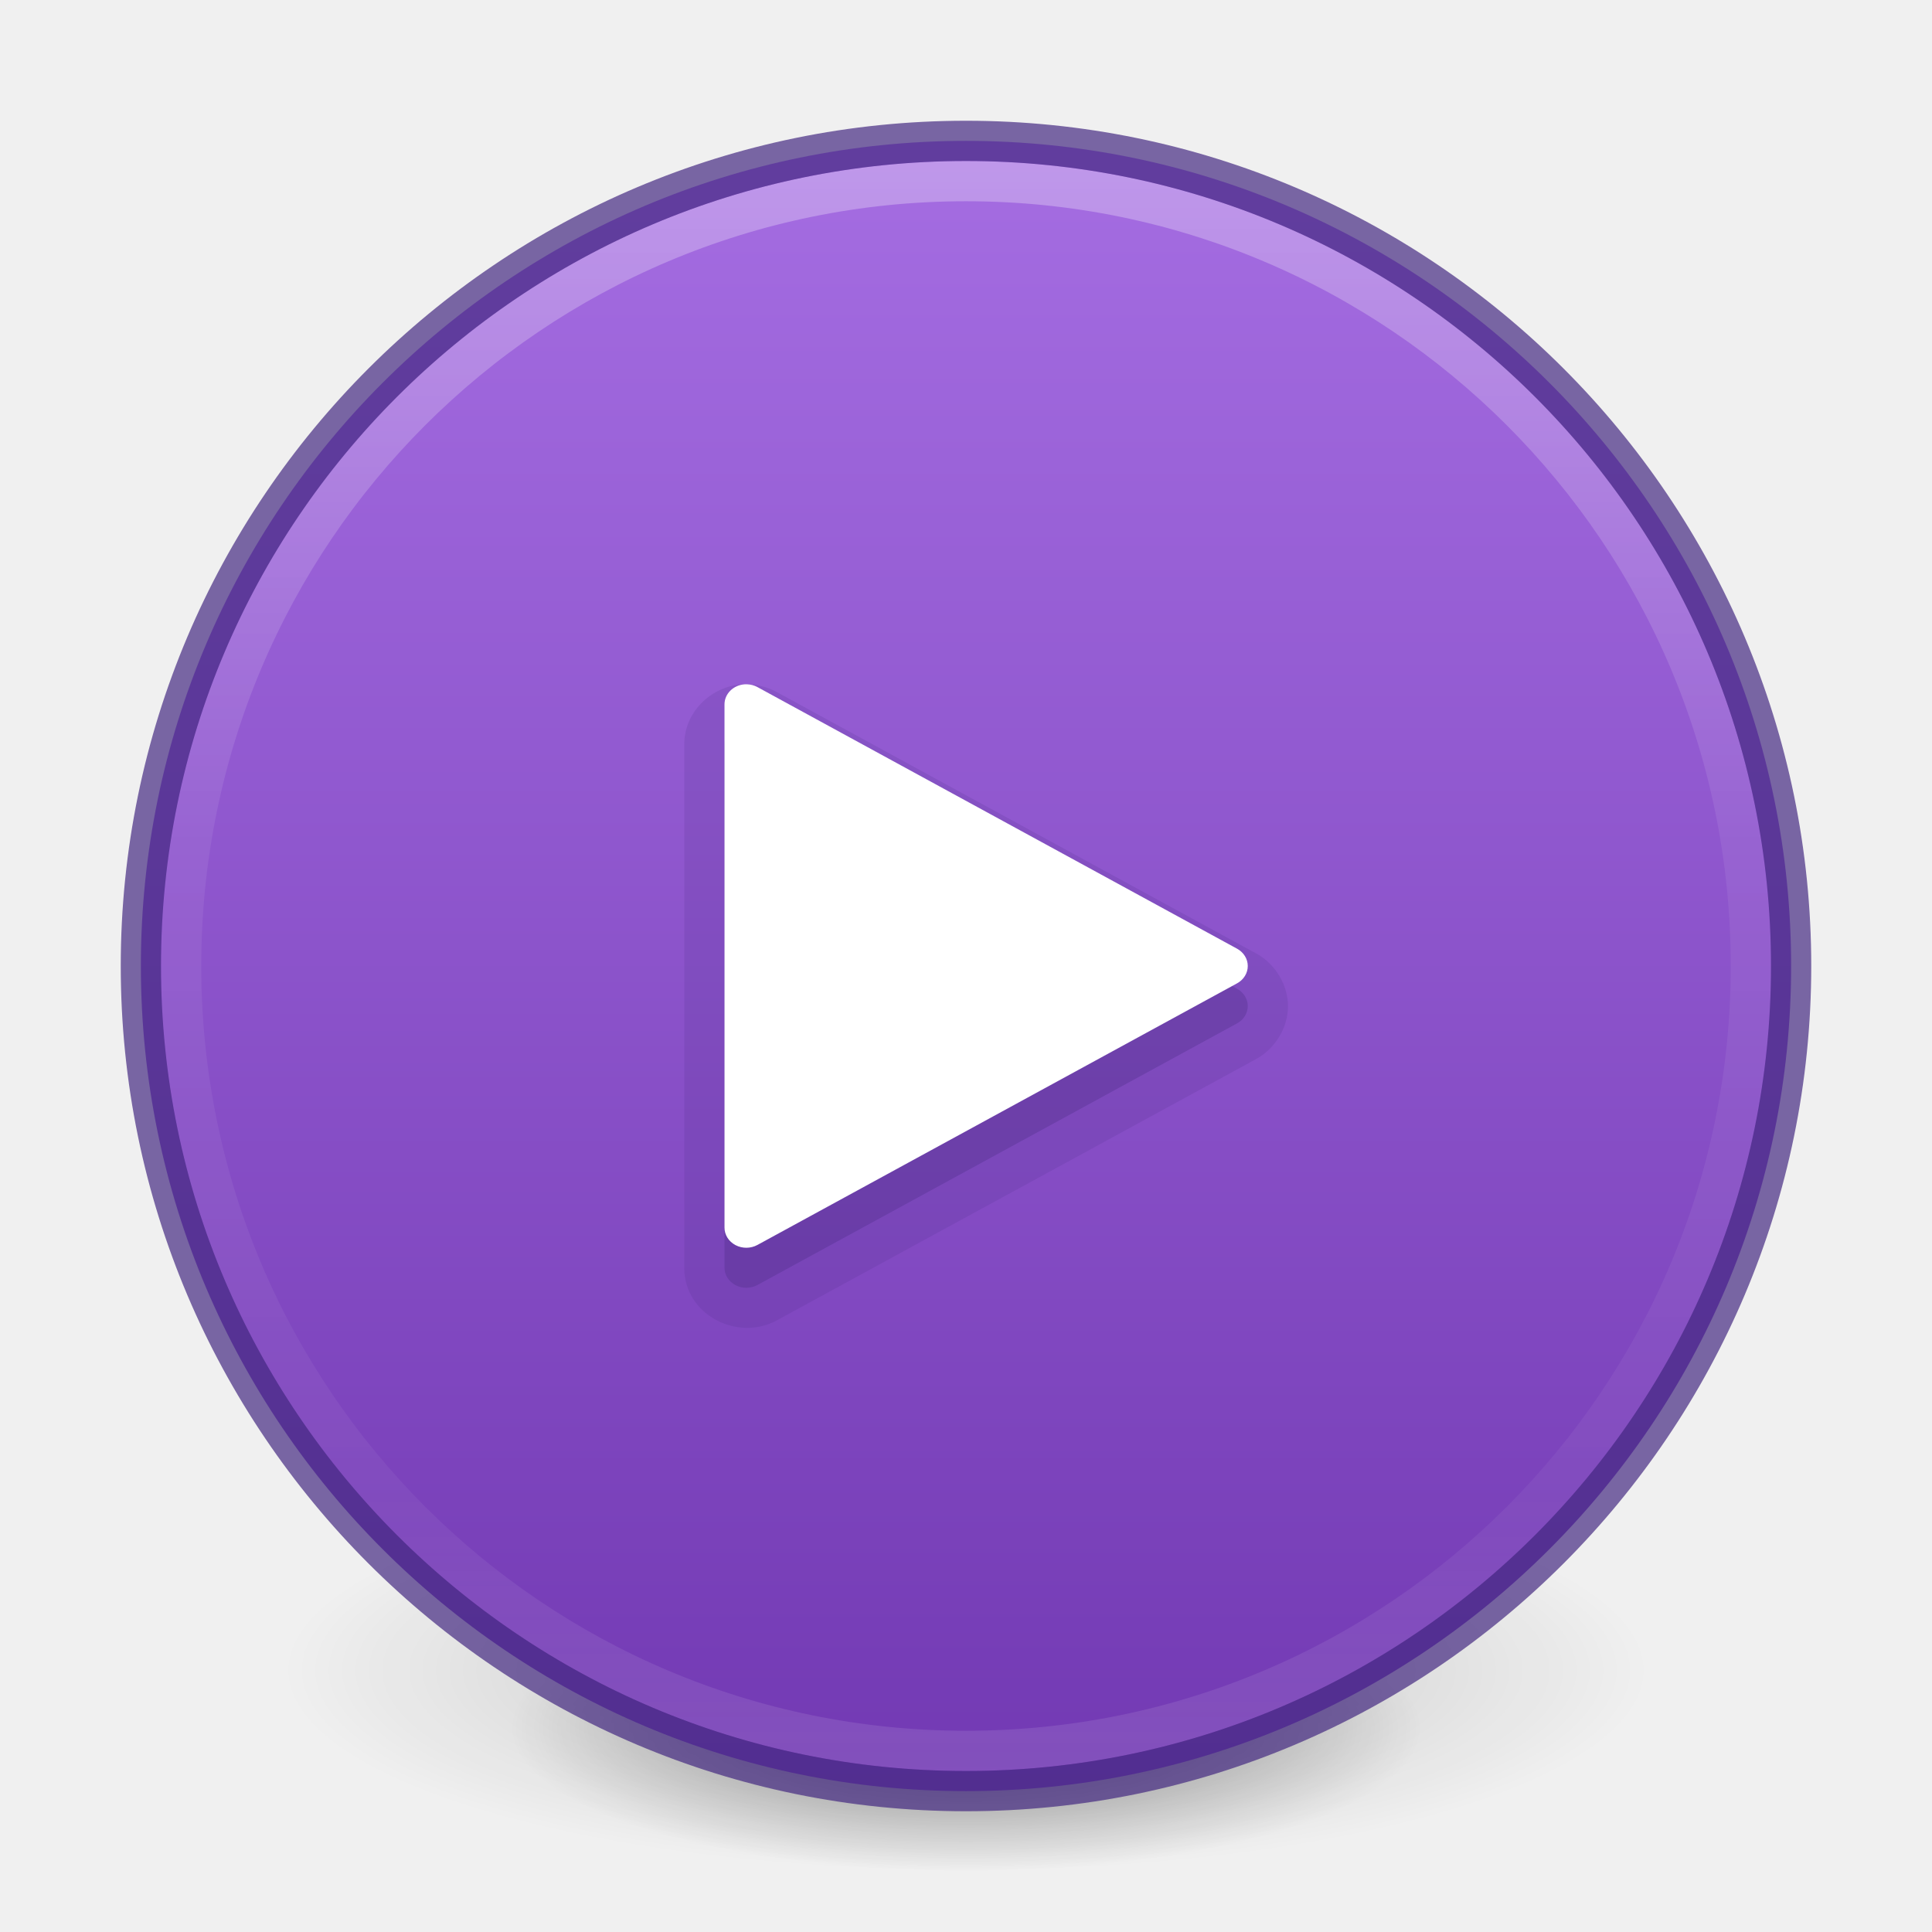
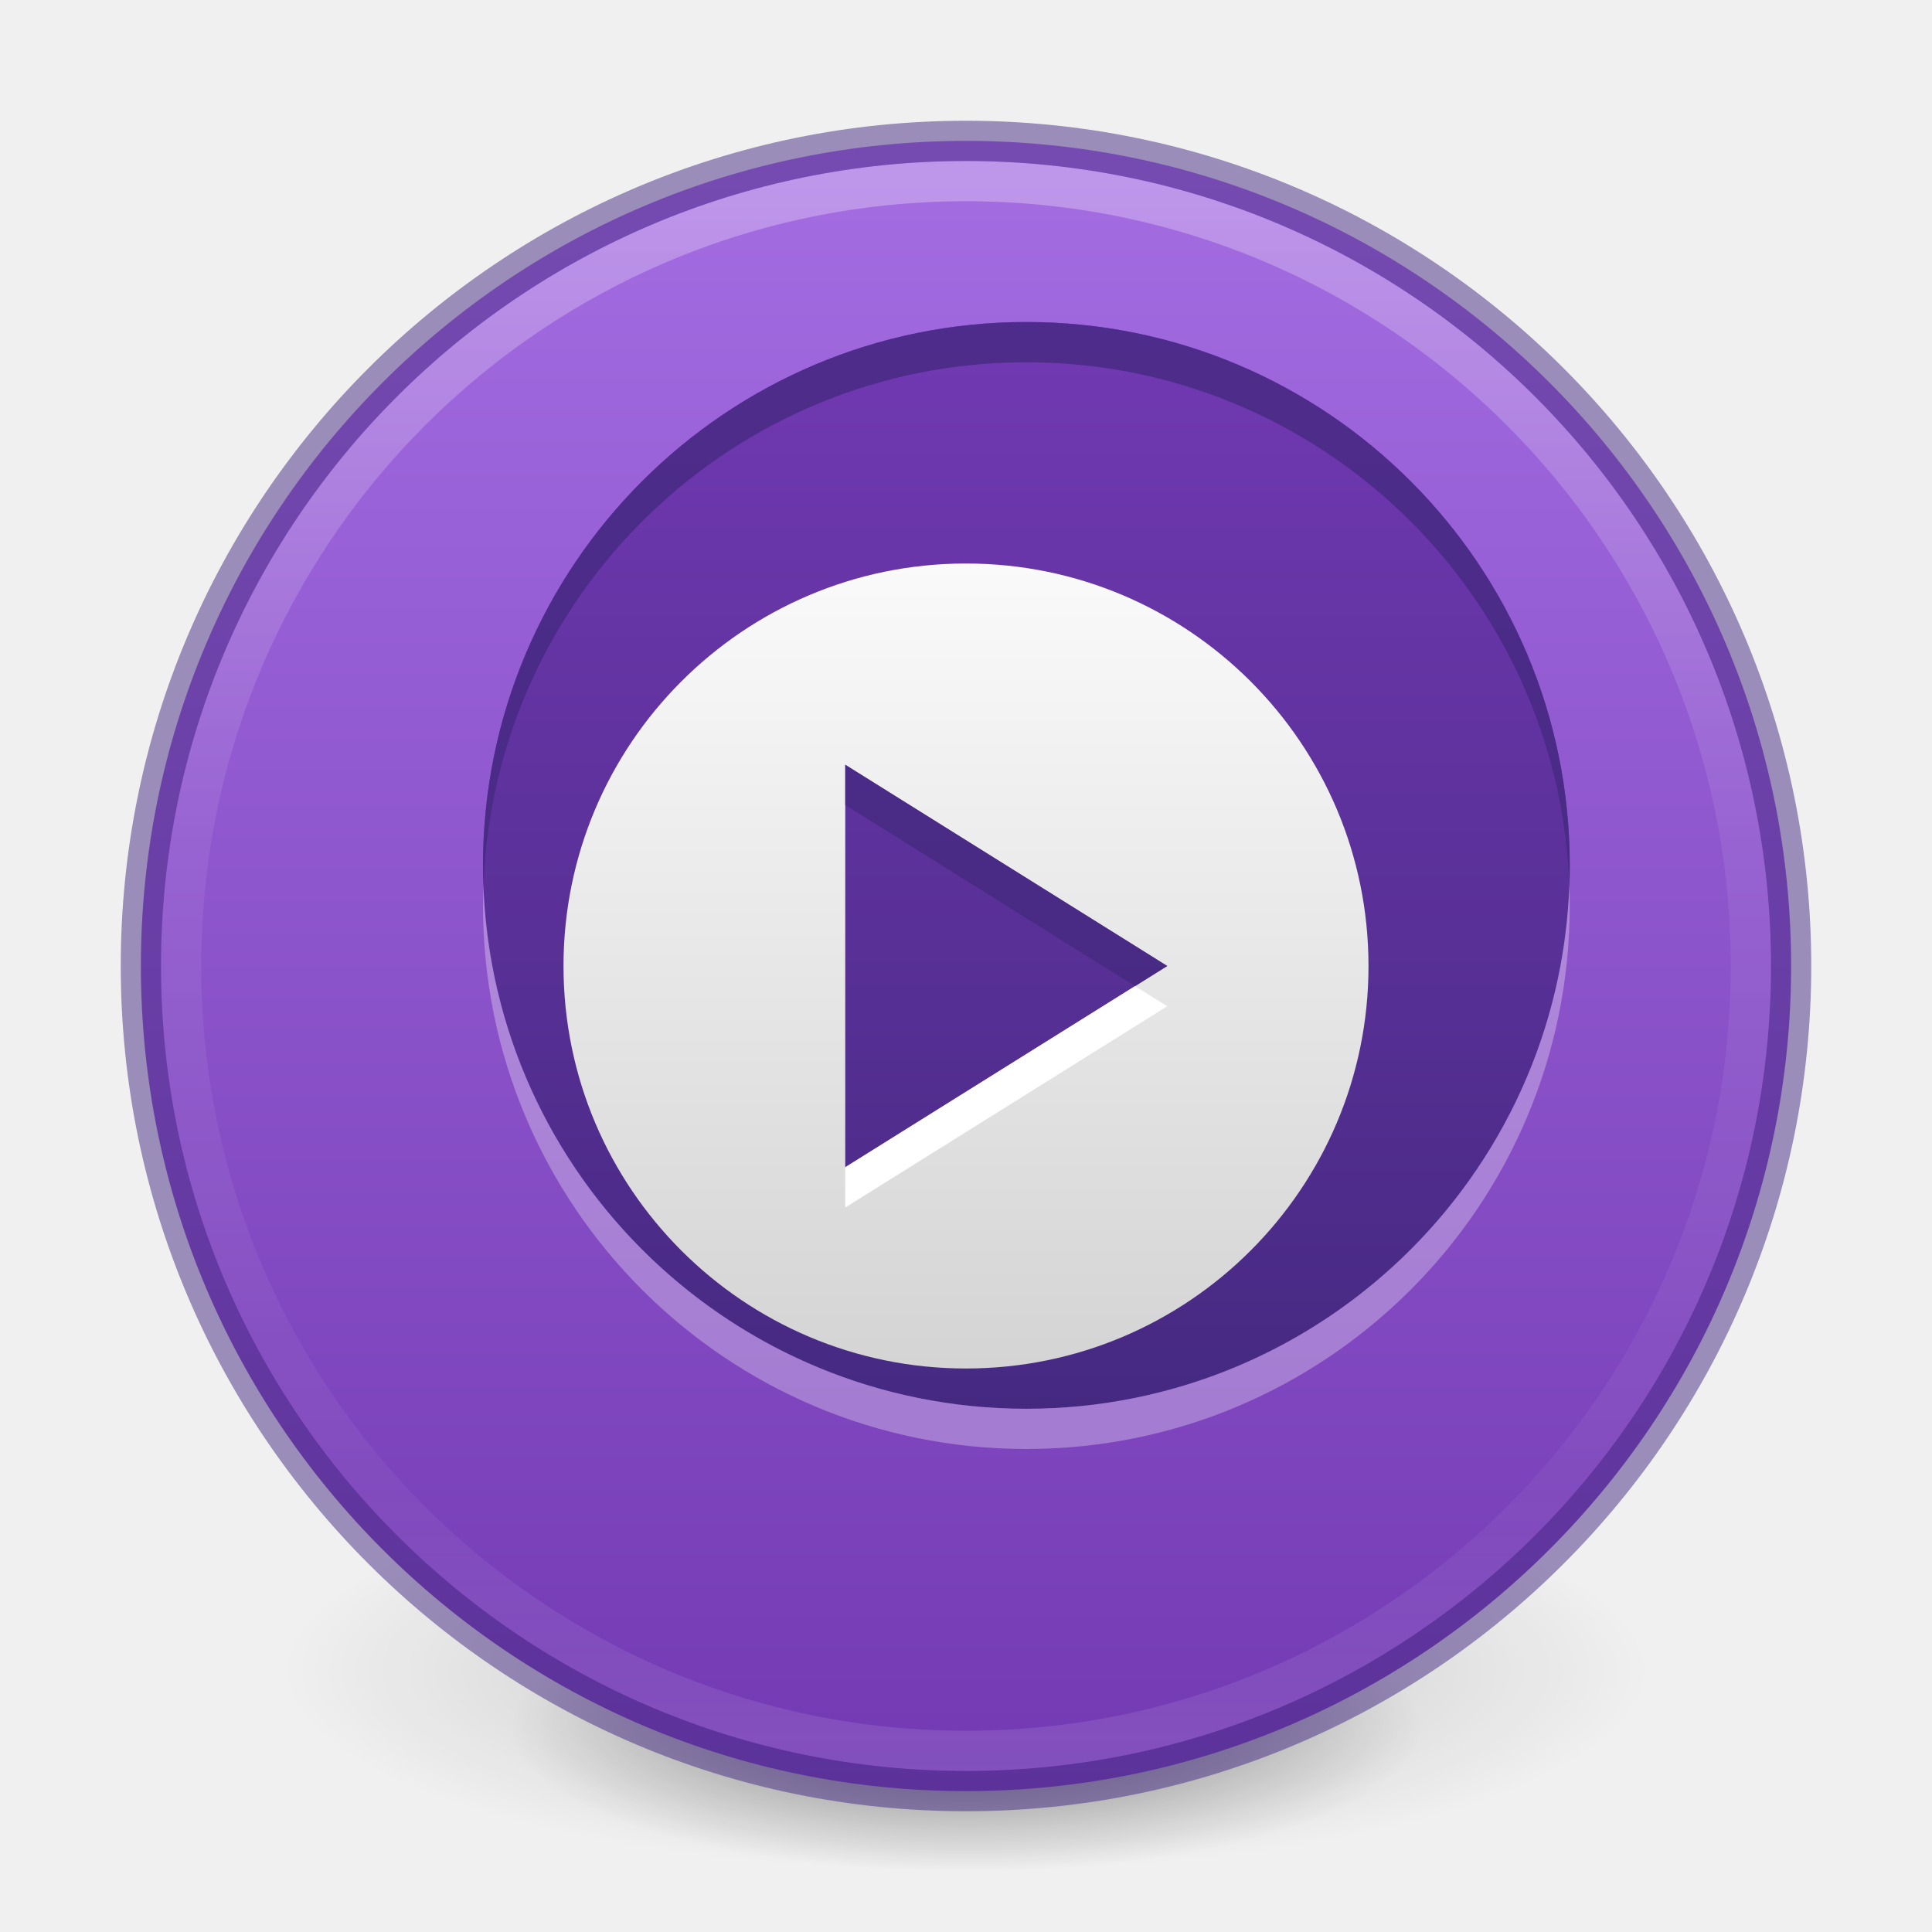
<svg xmlns="http://www.w3.org/2000/svg" xmlns:xlink="http://www.w3.org/1999/xlink" id="svg4951" height="48" width="48" version="1.1">
  <defs id="defs4953">
+     <linearGradient id="linearGradient941">
+       <stop style="stop-color:#fafafa;stop-opacity:1" offset="0" id="stop937" />
+       <stop style="stop-color:#d4d4d4;stop-opacity:1" offset="1" id="stop939" />
+     </linearGradient>
+     <linearGradient id="linearGradient919">
+       <stop style="stop-color:#7239b3;stop-opacity:1" offset="0" id="stop915" />
+       <stop style="stop-color:#452981;stop-opacity:1" offset="1" id="stop917" />
+     </linearGradient>
+     <linearGradient id="linearGradient901">
+       <stop style="stop-color:#a56de2;stop-opacity:1" offset="0" id="stop897" />
+       <stop style="stop-color:#7239b3;stop-opacity:1" offset="1" id="stop899" />
+     </linearGradient>
    <radialGradient id="radialGradient3093-0-3-6-3" gradientUnits="userSpaceOnUse" cy="3.99" cx="23.896" gradientTransform="matrix(0 1.2316 -1.6258 0 18.487 -28.722)" r="20.397">
      <stop id="stop3244-9-33-7-0-6" stop-color="#9f44ff" offset="0" />
      <stop id="stop3248-1-7-8-8-6" stop-color="#7a0cff" offset=".661" />
      <stop id="stop3250-9-3-0-5-2" stop-color="#6200cb" offset="1" />
    </radialGradient>
    <linearGradient id="linearGradient3189" y2="40.496" gradientUnits="userSpaceOnUse" x2="71.204" gradientTransform="matrix(1.617,0,0,1.617,-92.707,-21.06)" y1="15.369" x1="71.204">
      <stop id="stop4808-4" stop-color="#fff" offset="0" />
      <stop id="stop4810-0" stop-color="#fff" stop-opacity=".235" offset=".424" />
      <stop id="stop4812-8" stop-color="#fff" stop-opacity=".157" offset=".821" />
      <stop id="stop4814-0" stop-color="#fff" stop-opacity=".392" offset="1" />
    </linearGradient>
    <radialGradient id="radialGradient3192" gradientUnits="userSpaceOnUse" cy="3.99" cx="23.896" gradientTransform="matrix(0,2.8885,-3.8128,0,39.213,-65.95)" r="20.397">
      <stop id="stop4369" stop-color="#a17dc6" offset="0" />
      <stop id="stop4371" stop-color="#8159b2" offset=".661" />
      <stop id="stop4373" stop-color="#643794" offset="1" />
    </radialGradient>
    <radialGradient id="radialGradient3195" gradientUnits="userSpaceOnUse" cy="186.17" cx="99.157" gradientTransform="matrix(0.27083,0,0,0.087623,-2.8551,25.187)" r="62.769">
      <stop id="stop3822-2-6-3" stop-color="#3d3d3d" offset="0" />
      <stop id="stop3864-8-7-7" stop-color="#686868" stop-opacity=".498" offset=".5" />
      <stop id="stop3824-1-2-5" stop-color="#686868" stop-opacity="0" offset="1" />
    </radialGradient>
    <linearGradient id="linearGradient4026" y2="422.66" xlink:href="#radialGradient3093-0-3-6-3" gradientUnits="userSpaceOnUse" x2="612.7" gradientTransform="matrix(0.496675,0,0,0.50834,-319.518,-201.2736)" y1="479.7" x1="612.7" />
    <linearGradient id="linearGradient4028" y2="422.66" xlink:href="#radialGradient3093-0-3-6-3" gradientUnits="userSpaceOnUse" x2="612.7" gradientTransform="matrix(0.496675,0,0,0.50834,-319.518,-201.2736)" y1="477.74" x1="612.7" />
    <radialGradient xlink:href="#linearGradient3820-7-2" id="radialGradient3300-8" gradientUnits="userSpaceOnUse" gradientTransform="matrix(0.3823536,7.5555777e-8,-1.8372241e-8,0.1115198,-5.925427,36.33585)" cx="99.189" cy="185.297" fx="99.189" fy="185.297" r="62.769" />
    <linearGradient id="linearGradient3820-7-2">
      <stop id="stop3822-2-6" style="stop-color:#000000;stop-opacity:1" offset="0" />
      <stop id="stop3824-1-2" style="stop-color:#000000;stop-opacity:0" offset="1" />
    </linearGradient>
    <radialGradient xlink:href="#linearGradient3820-7-2" id="radialGradient4192-6" gradientUnits="userSpaceOnUse" gradientTransform="matrix(0.2549024,5.3967361e-8,-1.2248161e-8,0.07965545,6.716382,44.24067)" cx="99.189" cy="185.297" fx="99.189" fy="185.297" r="62.769" />
    <radialGradient id="radialGradient3093-0-3-6-3-5" gradientUnits="userSpaceOnUse" cy="3.99" cx="23.896" gradientTransform="matrix(0,1.2316,-1.6258,0,18.487,-28.722)" r="20.397">
      <stop id="stop3244-9-33-7-0-6-3" stop-color="#9f44ff" offset="0" />
      <stop id="stop3248-1-7-8-8-6-5" stop-color="#7a0cff" offset=".661" />
      <stop id="stop3250-9-3-0-5-2-6" stop-color="#6200cb" offset="1" />
    </radialGradient>
    <radialGradient id="radialGradient3093-0-3-6-3-1" gradientUnits="userSpaceOnUse" cy="3.99" cx="23.896" gradientTransform="matrix(0,1.2316,-1.6258,0,18.487,-28.722)" r="20.397">
      <stop id="stop3244-9-33-7-0-6-2" stop-color="#9f44ff" offset="0" />
      <stop id="stop3248-1-7-8-8-6-7" stop-color="#7a0cff" offset=".661" />
      <stop id="stop3250-9-3-0-5-2-0" stop-color="#6200cb" offset="1" />
    </radialGradient>
    <radialGradient id="radialGradient3192-367" gradientUnits="userSpaceOnUse" cy="3.99" cx="23.896" gradientTransform="matrix(0,1.056768,-1.394927,0,13.56573,-24.90854)" r="20.397">
      <stop id="stop4369-5" stop-color="#a17dc6" offset="0" style="stop-color:#a56de2;stop-opacity:1" />
      <stop id="stop4373-35" stop-color="#643794" offset="1" style="stop-color:#7239b3;stop-opacity:1" />
    </radialGradient>
-     <linearGradient xlink:href="#radialGradient3192-367" id="linearGradient886" x1="3.5" y1="24" x2="44.5" y2="24" gradientUnits="userSpaceOnUse" gradientTransform="rotate(90,24,24)" />
+     <radialGradient id="radialGradient3192-367-6" gradientUnits="userSpaceOnUse" cy="3.99" cx="23.896" gradientTransform="matrix(0,1.056768,-1.394927,0,13.56573,-24.90854)" r="20.397">
+       <stop id="stop4369-5-7" stop-color="#a17dc6" offset="0" style="stop-color:#a56de2;stop-opacity:1" />
+       <stop id="stop4373-35-5" stop-color="#643794" offset="1" style="stop-color:#7239b3;stop-opacity:1" />
+     </radialGradient>
+     <linearGradient xlink:href="#linearGradient901" id="linearGradient903" x1="3.5" y1="24" x2="44.5" y2="24" gradientUnits="userSpaceOnUse" gradientTransform="translate(0,-48)" />
+     <linearGradient xlink:href="#linearGradient919" id="linearGradient921" x1="12" y1="21.5" x2="39" y2="21.5" gradientUnits="userSpaceOnUse" gradientTransform="translate(-4,-47)" />
+     <linearGradient xlink:href="#linearGradient941" id="linearGradient943" x1="14" y1="24" x2="34" y2="24" gradientUnits="userSpaceOnUse" gradientTransform="rotate(90,24,24)" />
  </defs>
  <g id="g4198-4" transform="matrix(0.7083333,0,0,0.7142827,1.333335,0.7845968)" style="stroke-width:1.406">
    <path d="m 56,57.002 a 24,6.999 0 1 1 -48,0 24,6.999 0 1 1 48,0 z" id="path3818-0-6" style="opacity:0.2;fill:url(#radialGradient3300-8);fill-opacity:1;stroke:none;stroke-width:1.406" />
    <path style="opacity:0.4;fill:url(#radialGradient4192-6);fill-opacity:1;stroke:none;stroke-width:1.406" id="path4190-2" d="m 48,59.002 a 16,4.999 0 1 1 -32,0 16,4.999 0 1 1 32,0 z" />
  </g>
-   <path d="M 44.5,24 C 44.5,12.689 35.311,3.5 24,3.5 12.689,3.5 3.5,12.689 3.5,24 3.5,35.311 12.689,44.5 24,44.5 35.311,44.5 44.5,35.311 44.5,24 Z" style="color:#000000;fill:url(#linearGradient886);fill-opacity:1" id="path2555-7-2" />
+   <circle r="20.5" cy="-24" cx="24" id="circle4207" style="fill:url(#linearGradient903);fill-opacity:1;stroke:none;stroke-width:1;stroke-opacity:1" transform="rotate(90)" />
  <path d="M 43.5,24 C 43.5,34.77 34.77,43.5 24,43.5 13.23,43.5 4.5,34.77 4.5,24 4.5,13.23 13.23,4.5 24,4.5 34.77,4.5 43.5,13.23 43.5,24 Z" style="color:#000000;opacity:0.3;fill:none;stroke:url(#linearGradient3189);stroke-linecap:round;stroke-linejoin:round" id="path4176" />
-   <path d="M 24,3.5 C 12.689,3.5 3.5,12.689 3.5,24 3.5,35.311 12.689,44.5 24,44.5 35.311,44.5 44.5,35.311 44.5,24 44.5,12.689 35.311,3.5 24,3.5 Z" style="color:#000000;opacity:0.7;fill:none;stroke:#452981;stroke-opacity:1" id="path3871" />
-   <path id="path6156-6" style="color:#000000;font-style:normal;font-variant:normal;font-weight:normal;font-stretch:normal;font-size:medium;line-height:normal;font-family:sans-serif;font-variant-ligatures:normal;font-variant-position:normal;font-variant-caps:normal;font-variant-numeric:normal;font-variant-alternates:normal;font-feature-settings:normal;text-indent:0;text-align:start;text-decoration:none;text-decoration-line:none;text-decoration-style:solid;text-decoration-color:#000000;letter-spacing:normal;word-spacing:normal;text-transform:none;writing-mode:lr-tb;direction:ltr;text-orientation:mixed;dominant-baseline:auto;baseline-shift:baseline;text-anchor:start;white-space:normal;shape-padding:0;clip-rule:nonzero;display:inline;overflow:visible;visibility:visible;opacity:0.15;isolation:auto;mix-blend-mode:normal;color-interpolation:sRGB;color-interpolation-filters:linearRGB;solid-color:#000000;solid-opacity:1;vector-effect:none;fill:#452981;fill-opacity:1;fill-rule:evenodd;stroke:none;stroke-width:1;stroke-linecap:butt;stroke-linejoin:round;stroke-miterlimit:4;stroke-dasharray:none;stroke-dashoffset:0;stroke-opacity:1;color-rendering:auto;image-rendering:auto;shape-rendering:auto;text-rendering:auto;enable-background:accumulate" d="m 18.449,17.001 c -0.764,0.044 -1.451,0.673 -1.449,1.5 v 12.998 c -6.9e-5,1.173 1.325,1.837 2.297,1.307 l 11.918,-6.498 a 1,1 0 0 0 0.002,-0.002 c 0.476,-0.262 0.783,-0.787 0.783,-1.307 0,-0.52 -0.307,-1.045 -0.783,-1.307 a 1,1 0 0 0 -0.002,0 L 19.301,17.195 c -0.22,-0.121 -0.461,-0.185 -0.707,-0.193 -0.044,-0.002 -0.087,-0.002 -0.131,0 a 1,1 0 0 0 -0.014,0 z" />
-   <path style="color:#000000;font-style:normal;font-variant:normal;font-weight:normal;font-stretch:normal;font-size:medium;line-height:normal;font-family:sans-serif;font-variant-ligatures:normal;font-variant-position:normal;font-variant-caps:normal;font-variant-numeric:normal;font-variant-alternates:normal;font-feature-settings:normal;text-indent:0;text-align:start;text-decoration:none;text-decoration-line:none;text-decoration-style:solid;text-decoration-color:#000000;letter-spacing:normal;word-spacing:normal;text-transform:none;writing-mode:lr-tb;direction:ltr;text-orientation:mixed;dominant-baseline:auto;baseline-shift:baseline;text-anchor:start;white-space:normal;shape-padding:0;clip-rule:nonzero;display:inline;overflow:visible;visibility:visible;opacity:0.3;isolation:auto;mix-blend-mode:normal;color-interpolation:sRGB;color-interpolation-filters:linearRGB;solid-color:#000000;solid-opacity:1;vector-effect:none;fill:#452981;fill-opacity:1;fill-rule:evenodd;stroke:none;stroke-width:1;stroke-linecap:butt;stroke-linejoin:round;stroke-miterlimit:4;stroke-dasharray:none;stroke-dashoffset:0;stroke-opacity:1;color-rendering:auto;image-rendering:auto;shape-rendering:auto;text-rendering:auto;enable-background:accumulate" d="m 18.508,17.996 a 0.542,0.5 0 0 0 -0.508,0.5 v 12.999 a 0.542,0.5 0 0 0 0.819,0.43 l 11.917,-6.5 a 0.542,0.5 0 0 0 0,-0.859 L 18.819,18.066 a 0.542,0.5 0 0 0 -0.258,-0.07 0.542,0.5 0 0 0 -0.053,0 z" id="path907" />
-   <path style="color:#000000;font-style:normal;font-variant:normal;font-weight:normal;font-stretch:normal;font-size:medium;line-height:normal;font-family:sans-serif;font-variant-ligatures:normal;font-variant-position:normal;font-variant-caps:normal;font-variant-numeric:normal;font-variant-alternates:normal;font-feature-settings:normal;text-indent:0;text-align:start;text-decoration:none;text-decoration-line:none;text-decoration-style:solid;text-decoration-color:#000000;letter-spacing:normal;word-spacing:normal;text-transform:none;writing-mode:lr-tb;direction:ltr;text-orientation:mixed;dominant-baseline:auto;baseline-shift:baseline;text-anchor:start;white-space:normal;shape-padding:0;clip-rule:nonzero;display:inline;overflow:visible;visibility:visible;opacity:1;isolation:auto;mix-blend-mode:normal;color-interpolation:sRGB;color-interpolation-filters:linearRGB;solid-color:#000000;solid-opacity:1;vector-effect:none;fill:#ffffff;fill-opacity:1;fill-rule:evenodd;stroke:none;stroke-width:1;stroke-linecap:butt;stroke-linejoin:round;stroke-miterlimit:4;stroke-dasharray:none;stroke-dashoffset:0;stroke-opacity:1;color-rendering:auto;image-rendering:auto;shape-rendering:auto;text-rendering:auto;enable-background:accumulate" d="m 18.508,17.001 a 0.542,0.5 0 0 0 -0.508,0.5 v 12.999 a 0.542,0.5 0 0 0 0.819,0.43 l 11.917,-6.5 a 0.542,0.5 0 0 0 0,-0.859 L 18.819,17.071 a 0.542,0.5 0 0 0 -0.258,-0.07 0.542,0.5 0 0 0 -0.053,0 z" id="path6156" />
+   <circle r="20.5" cy="-24" cx="24" id="circle905" style="fill:none;fill-opacity:1;stroke:#452981;stroke-width:1;stroke-opacity:1;opacity:0.5" transform="rotate(90)" />
+   <circle r="13.5" cy="-25.5" cx="21.5" id="circle857" style="fill:url(#linearGradient921);fill-opacity:1;stroke:none;stroke-width:0.667;stroke-opacity:1" transform="rotate(90)" />
+   <path id="circle923" style="opacity:0.8;fill:#452981;fill-opacity:1;stroke:none;stroke-width:0.667;stroke-opacity:1" d="M 25.5,8 A 13.5,13.5 0 0 0 12,21.5 13.5,13.5 0 0 0 12.01,22.006 13.5,13.5 0 0 1 25.5,9 13.5,13.5 0 0 1 38.99,21.994 13.5,13.5 0 0 0 39,21.5 13.5,13.5 0 0 0 25.5,8 Z" />
+   <path id="circle934" style="opacity:0.3;fill:#ffffff;fill-opacity:1;stroke:none;stroke-width:0.667;stroke-opacity:1" d="M 38.99,21.994 A 13.5,13.5 0 0 1 25.5,35 13.5,13.5 0 0 1 12.01,22.006 13.5,13.5 0 0 0 12,22.5 13.5,13.5 0 0 0 25.5,36 13.5,13.5 0 0 0 39,22.5 13.5,13.5 0 0 0 38.99,21.994 Z" />
+   <path id="circle855" style="fill:url(#linearGradient943);fill-opacity:1;stroke:none;stroke-width:0.5;stroke-opacity:1" d="m 23.98,14 a 10,10 0 0 0 -9.98,10 10,10 0 0 0 10,10 10,10 0 0 0 10,-10 10,10 0 0 0 -10,-10 10,10 0 0 0 -0.02,0 z m -2.98,5 8,5 -8,5 z" />
+   <path id="path1000" style="opacity:0.8;fill:#452981;fill-opacity:1;stroke:none;stroke-width:0.651px;stroke-linecap:butt;stroke-linejoin:miter;stroke-opacity:1" d="m 21,19 v 1 l 7.199,4.5 0.801,-0.5 z" />
+   <path id="path1007" style="fill:#ffffff;fill-opacity:1;stroke:none;stroke-width:0.651px;stroke-linecap:butt;stroke-linejoin:miter;stroke-opacity:1" d="M 28.199,24.5 21,29 v 1 l 8,-5 z" />
</svg>
